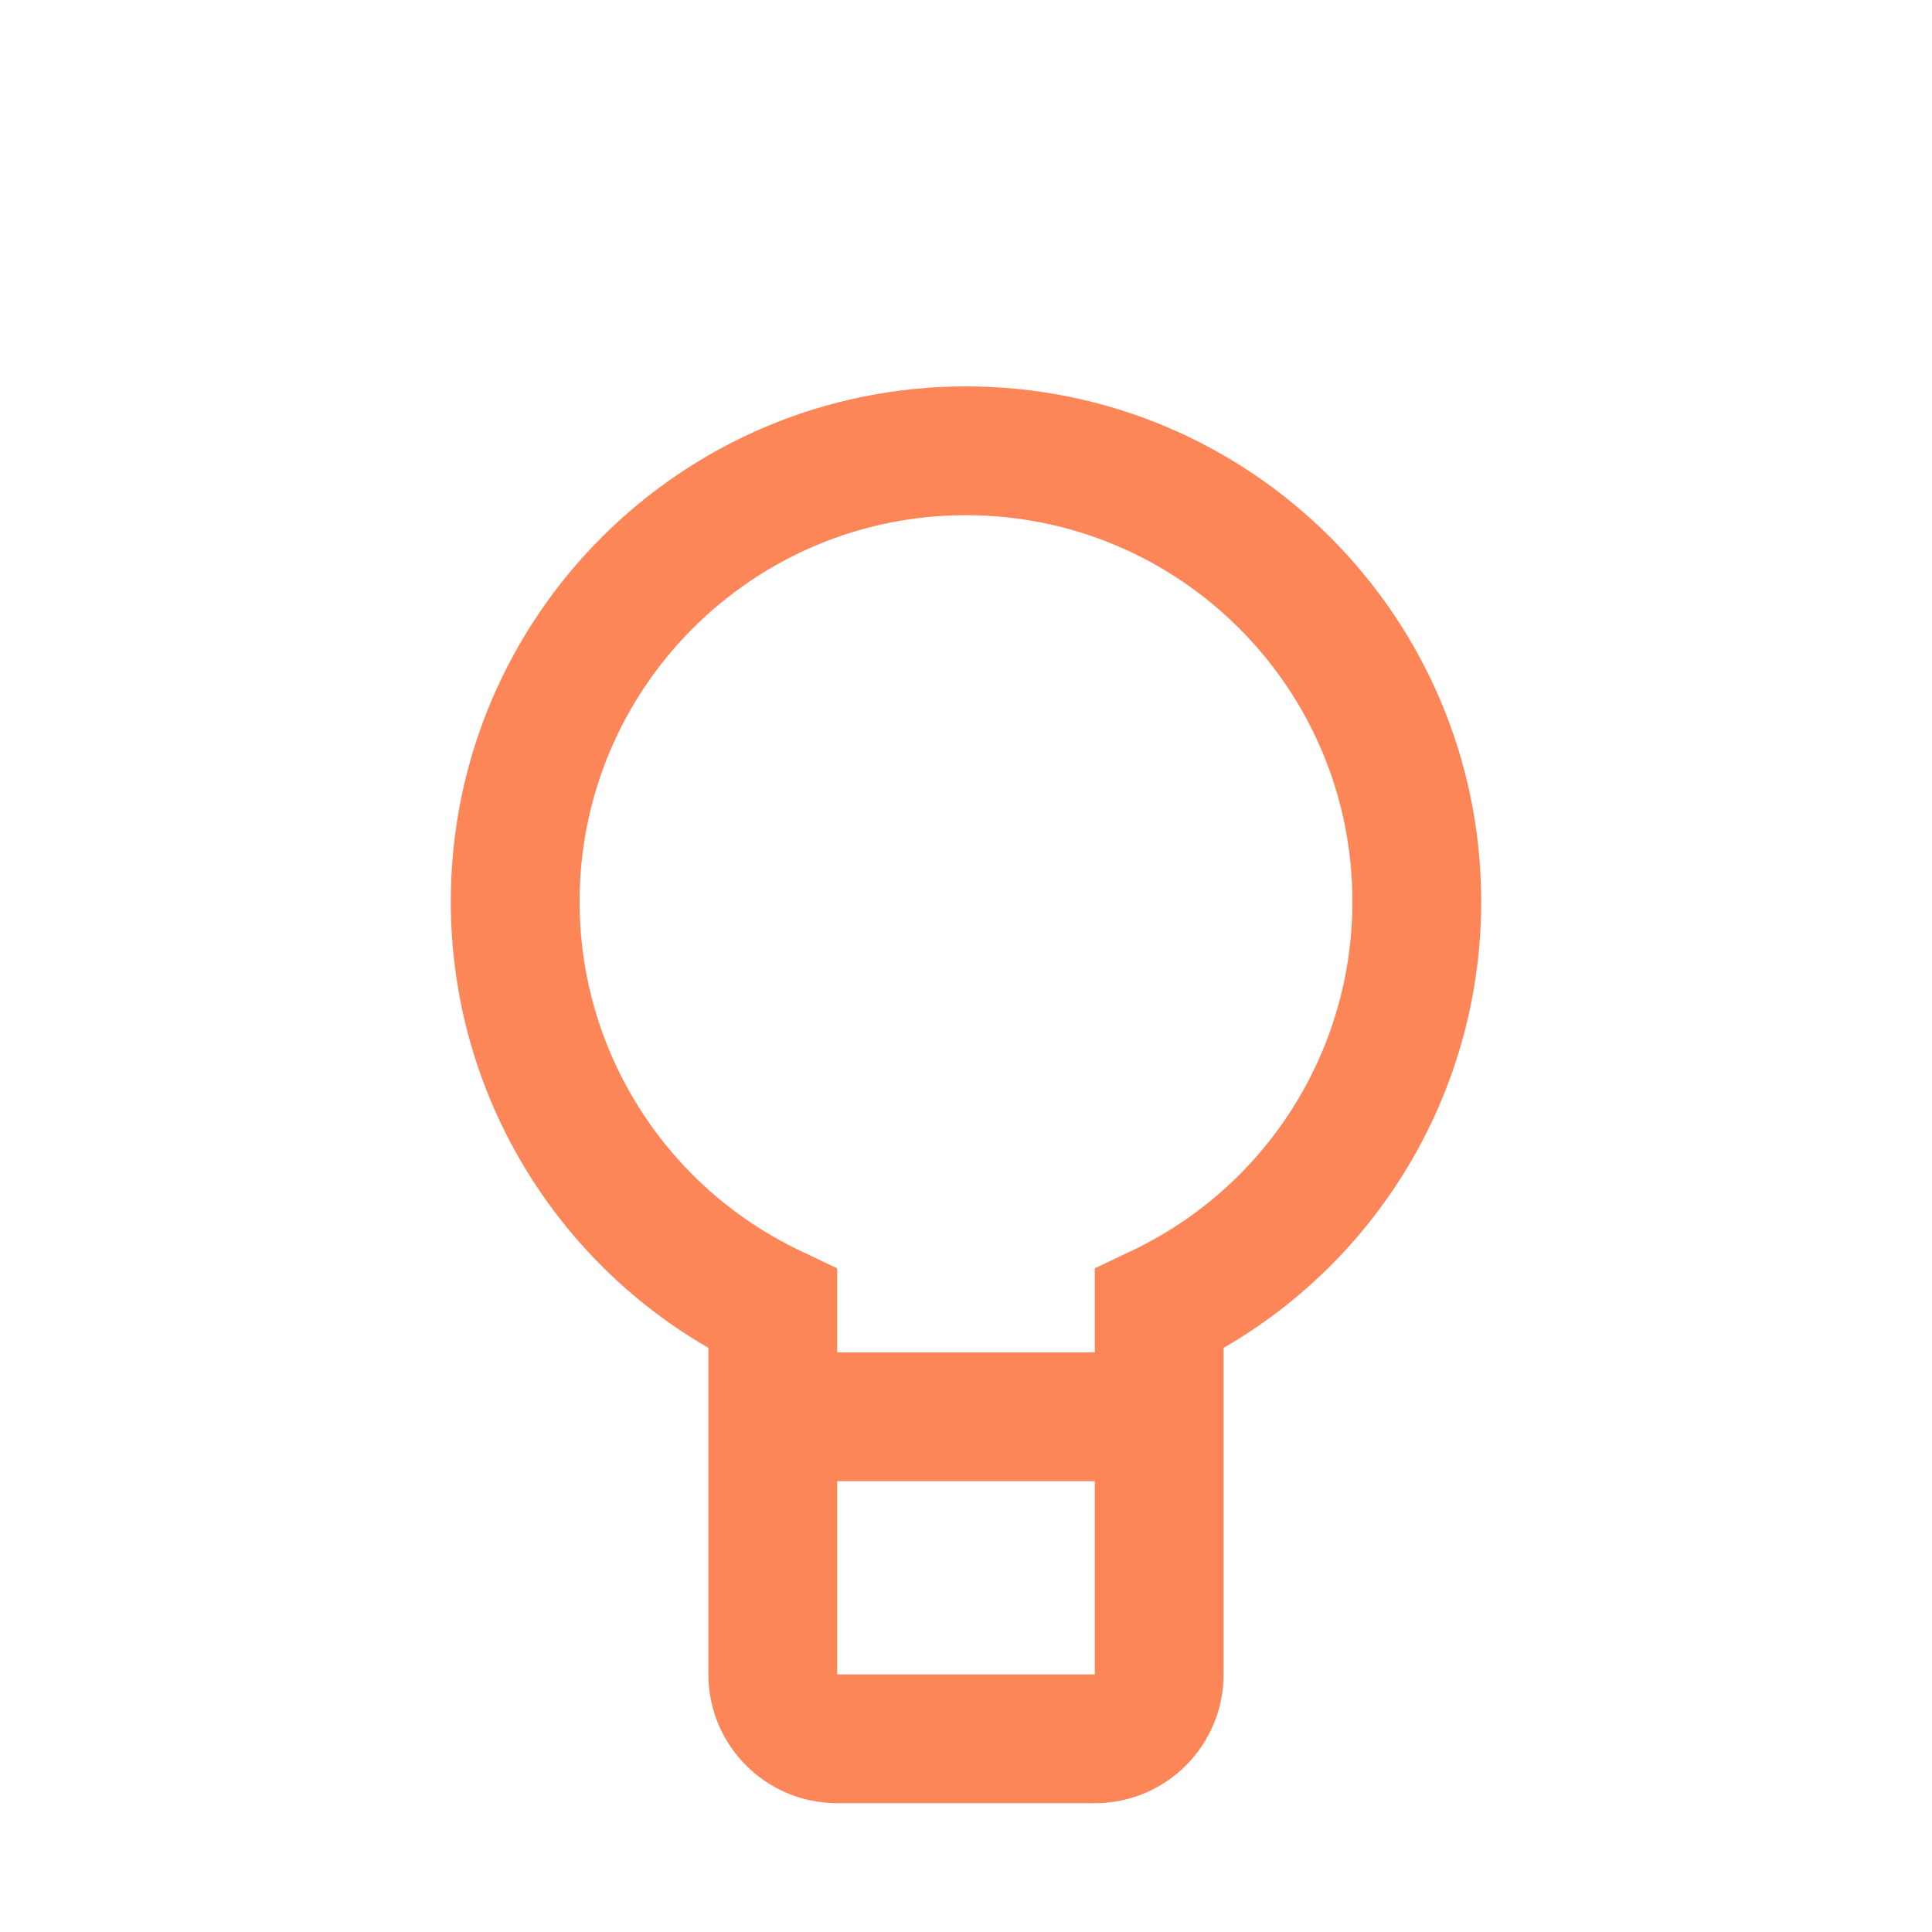
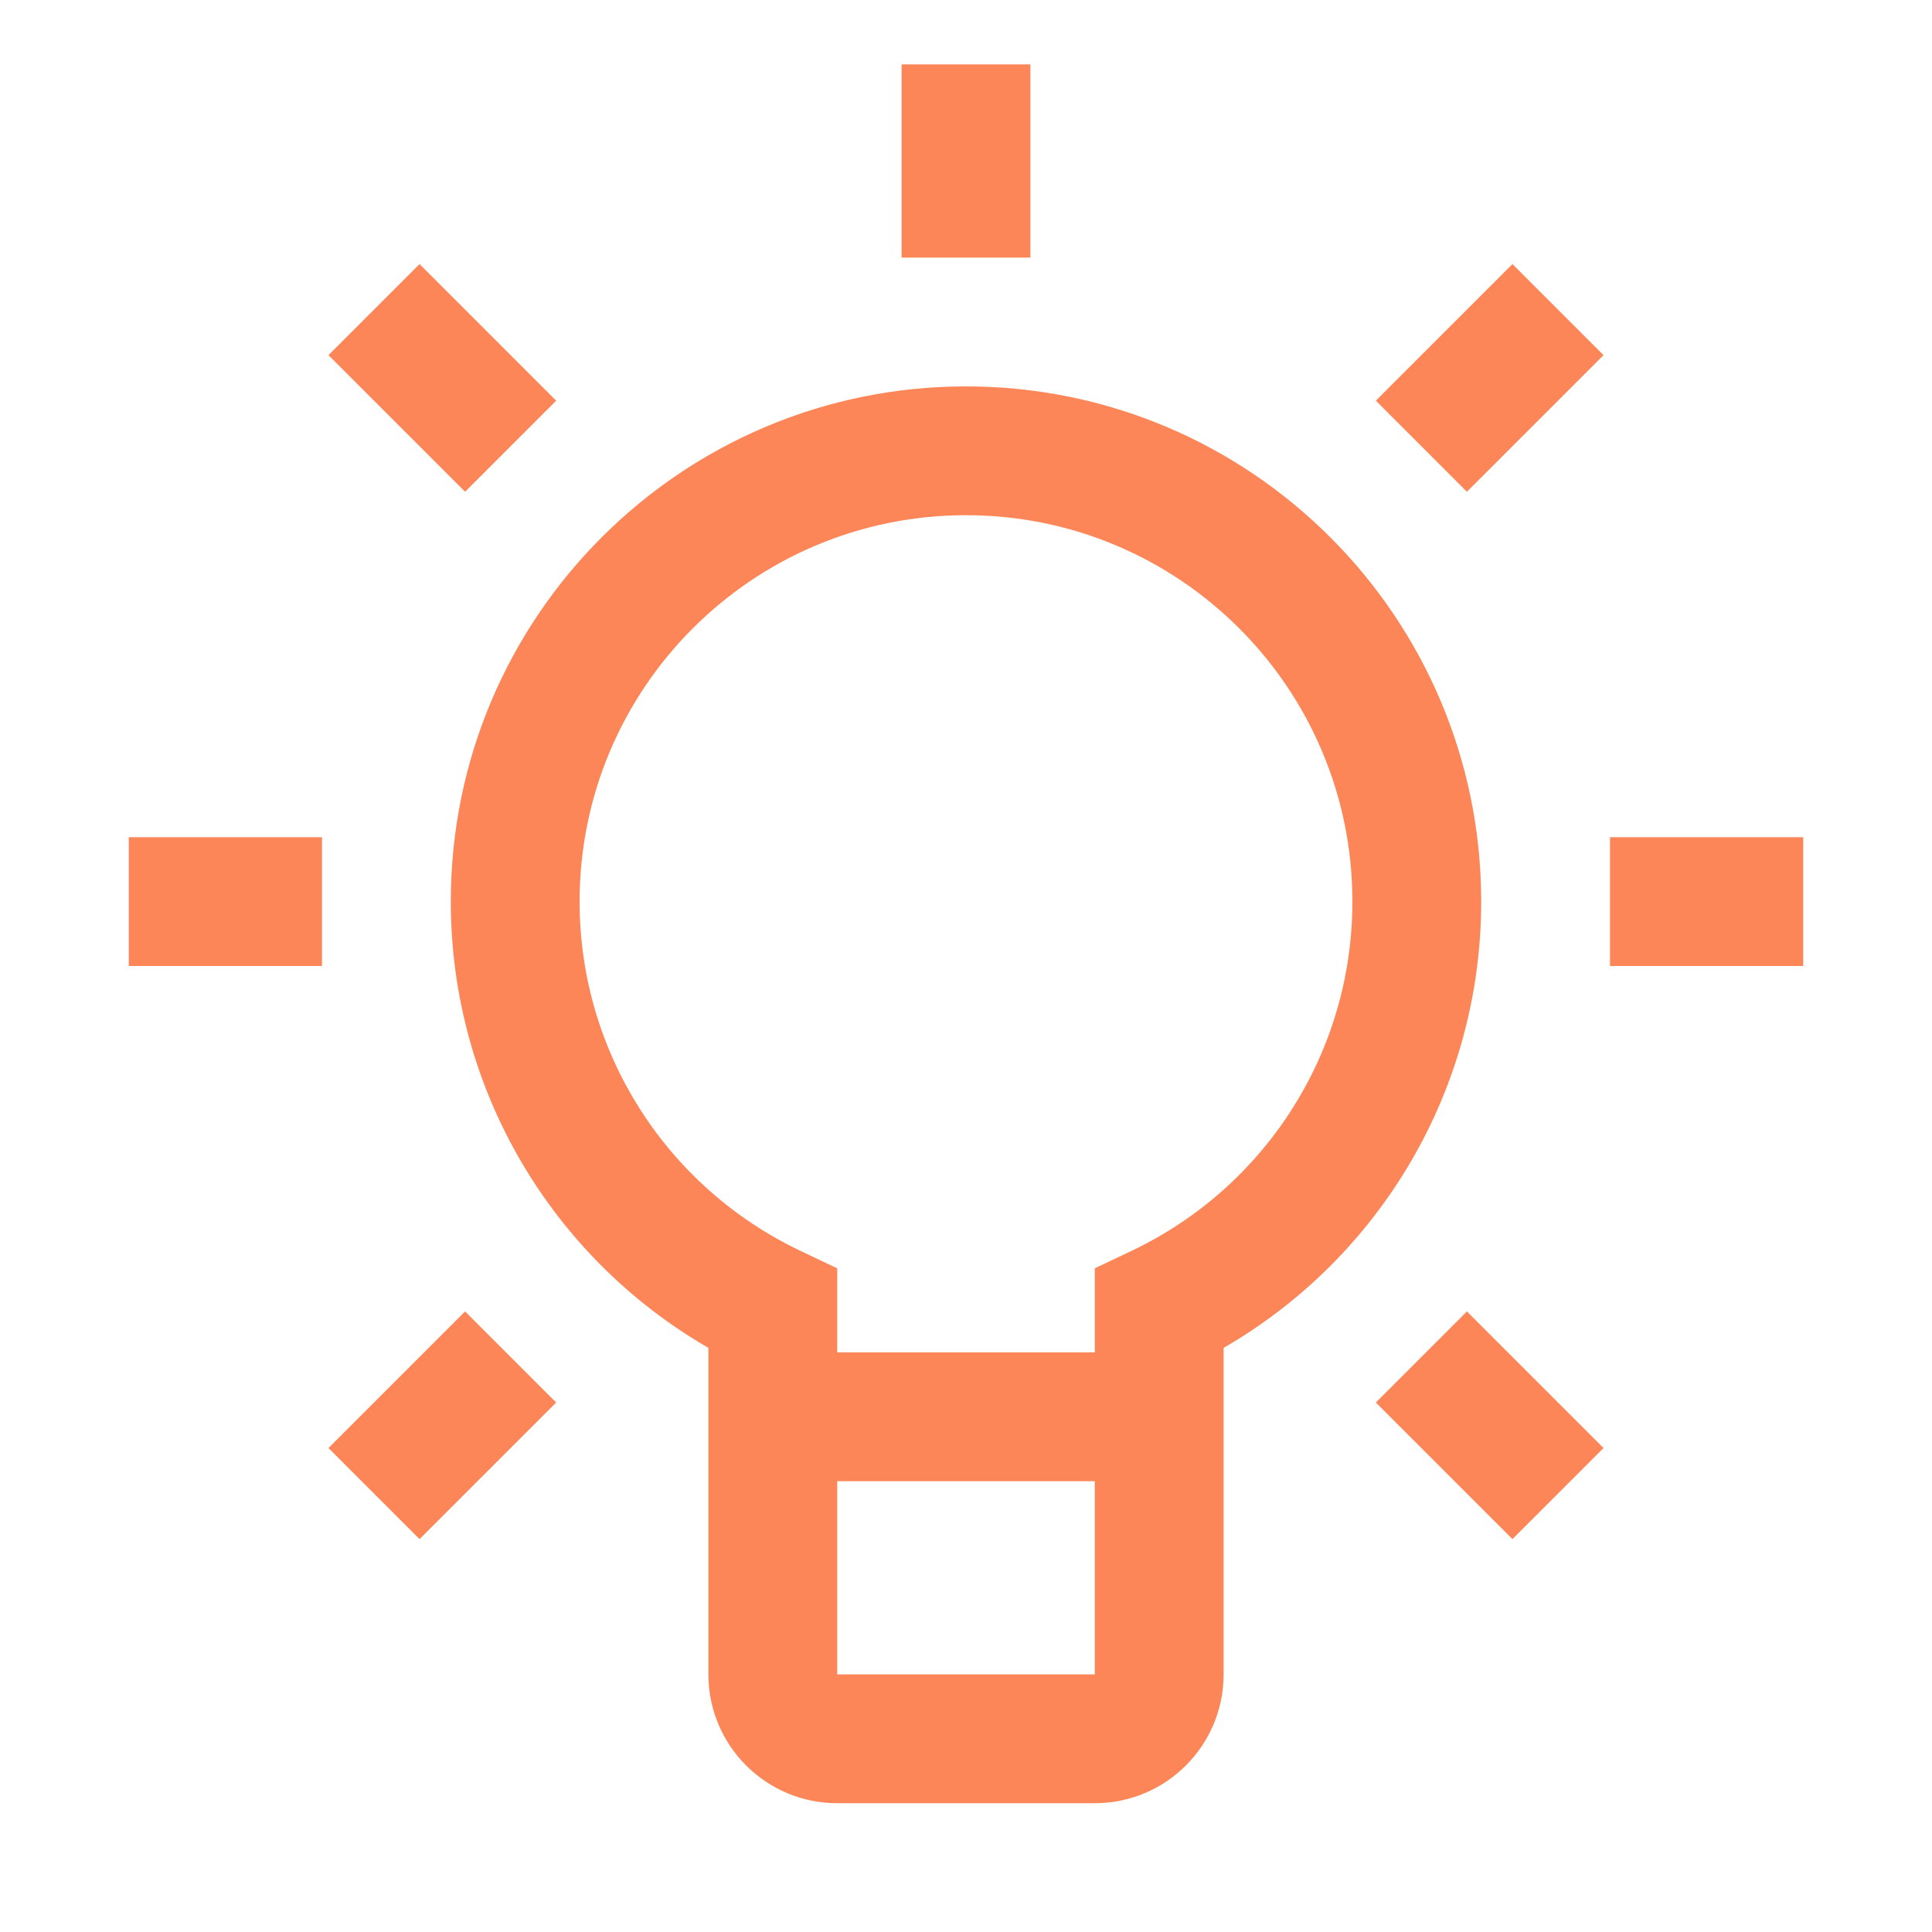
<svg xmlns="http://www.w3.org/2000/svg" width="240" height="240" viewBox="0 0 240 240">
  <g fill="none" fill-rule="evenodd">
-     <path fill="#FC8657" fill-rule="nonzero" d="M56,112 C56,76.654 84.654,48 120,48 C155.346,48 184,76.654 184,112 C184,135.198 171.542,156.15 152,167.438 L152,208 C152,216.837 144.837,224 136,224 L104,224 C95.163,224 88,216.837 88,208 L88,167.438 C68.458,156.15 56,135.198 56,112 Z M99.433,155.385 L104,157.555 L104,208 L136,208 L136,157.555 L140.567,155.385 C157.186,147.49 168,130.724 168,112 C168,85.49 146.51,64 120,64 C93.49,64 72,85.49 72,112 C72,130.724 82.814,147.49 99.433,155.385 Z" />
-     <polygon fill="#FC8657" fill-rule="nonzero" points="101 184 101 168 144 168 144 184" />
+     <path fill="#FC8657" d="M112,8 L128,8 L128,32 L112,32 L112,8 Z M187.882,32.804 L199.196,44.118 L182.225,61.088 L170.912,49.775 L187.882,32.804 Z M224,104 L224,120 L200,120 L200,104 L224,104 Z M199.196,179.882 L187.882,191.196 L170.912,174.225 L182.225,162.912 L199.196,179.882 Z M52.118,191.196 L40.804,179.882 L57.775,162.912 L69.088,174.225 L52.118,191.196 Z M16,120 L16,104 L40,104 L40,120 L16,120 Z M40.804,44.118 L52.118,32.804 L69.088,49.775 L57.775,61.088 L40.804,44.118 Z" />
+     <path fill="#FC8657" fill-rule="nonzero" d="M99.433,155.385 L104,157.555 L104,208 L136,208 L136,157.555 L140.567,155.385 C157.186,147.49 168,130.724 168,112 C168,85.49 146.51,64 120,64 C93.49,64 72,85.49 72,112 C72,130.724 82.814,147.49 99.433,155.385 Z M56,112 C56,76.654 84.654,48 120,48 C155.346,48 184,76.654 184,112 C184,135.198 171.542,156.15 152,167.438 L152,208 C152,216.837 144.837,224 136,224 L104,224 C95.163,224 88,216.837 88,208 L88,167.438 C68.458,156.15 56,135.198 56,112 Z" />
+     <polygon fill="#FC8657" fill-rule="nonzero" points="96 184 96 168 144 168 144 184" />
  </g>
</svg>
